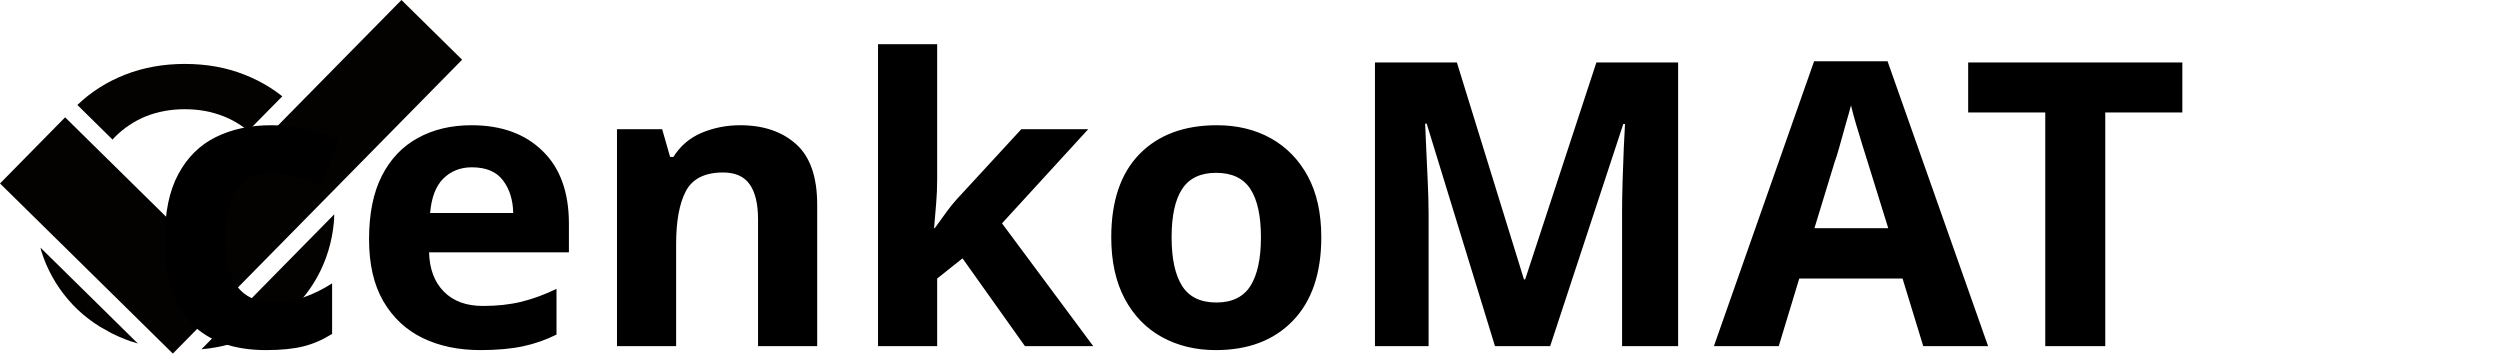
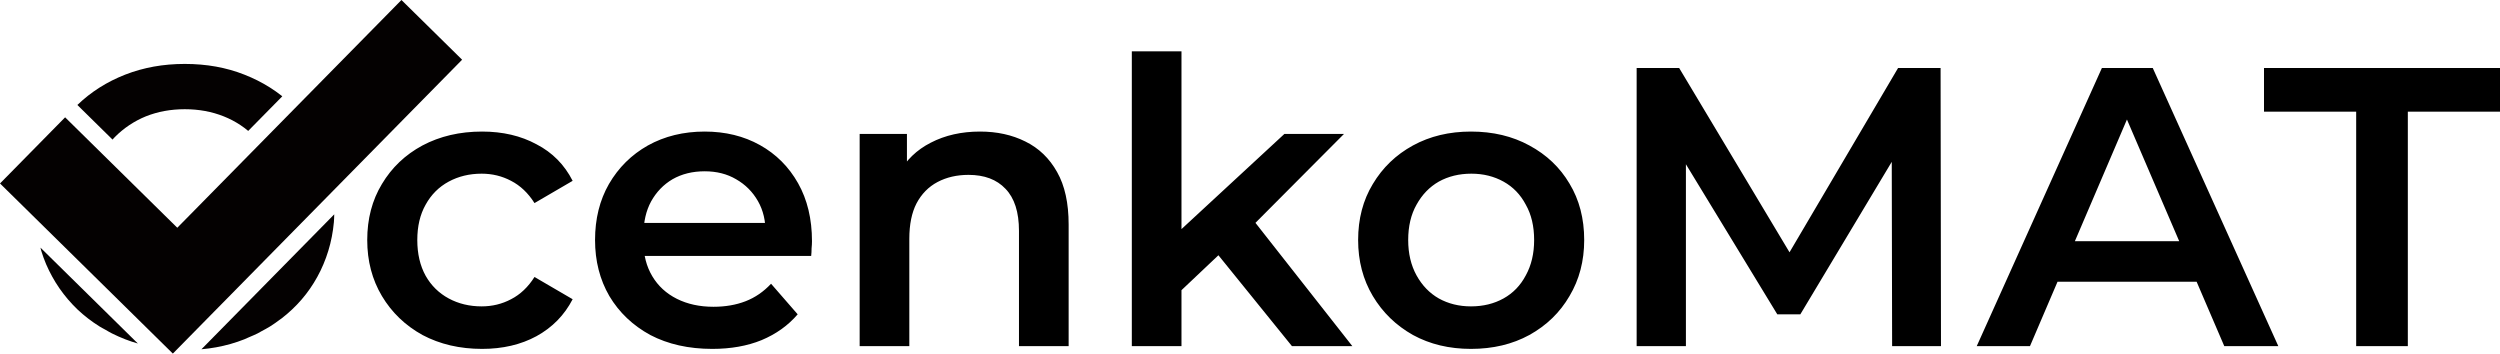
<svg xmlns="http://www.w3.org/2000/svg" width="183.495mm" height="25.952mm" viewBox="0 0 183.495 25.952" version="1.1" id="svg1">
  <defs id="defs1" />
  <g id="layer1" transform="translate(-12.3641,-59.41704)">
    <path d="m 41.83,59.417 -0.472,0.48 -0.422,0.429 -6.912,7.022 -2.549,2.59 -5.204,5.288 -0.894,0.907 -0.908,-0.893 -4.629,-4.557 -2.658,-2.617 -0.038,-0.038 -4.779,4.855 2.607,2.565 3.044,2.996 3.639,3.582 2.41,2.373 0.661,0.651 0.325,0.32 0.284,-0.289 h 5.17e-4 l 2.46,-2.5 0.318,-0.323 0.28,-0.284 h 5.17e-4 l 0.962,-0.977 0.474,-0.482 0.893,-0.908 1.595,-1.62 4.535,-4.607 8.535,-8.671 0.417,-0.424 0.477,-0.485 z m -15.904,4.692 c -0.197,0 -0.392,0.004 -0.585,0.012 -0.193,0.008 -0.385,0.02 -0.574,0.037 -0.19,0.016 -0.377,0.037 -0.563,0.061 -0.186,0.025 -0.37,0.053 -0.552,0.086 -0.182,0.033 -0.363,0.07 -0.541,0.111 -0.179,0.041 -0.355,0.086 -0.53,0.135 -0.175,0.049 -0.348,0.103 -0.52,0.16 -0.171,0.057 -0.341,0.119 -0.508,0.184 -0.168,0.066 -0.332,0.134 -0.495,0.207 -0.162,0.072 -0.322,0.148 -0.479,0.227 -0.157,0.079 -0.311,0.161 -0.462,0.247 -0.151,0.086 -0.3,0.175 -0.445,0.267 -0.146,0.092 -0.289,0.188 -0.429,0.287 -0.14,0.099 -0.278,0.201 -0.413,0.307 -0.135,0.106 -0.267,0.215 -0.396,0.327 -0.129,0.112 -0.256,0.228 -0.38,0.347 -0.004,0.004 -0.007,0.008 -0.011,0.011 l 2.581,2.54 c 0.058,-0.062 0.111,-0.129 0.171,-0.189 0.165,-0.165 0.337,-0.321 0.514,-0.467 0.177,-0.146 0.361,-0.282 0.55,-0.408 0.19,-0.126 0.385,-0.243 0.587,-0.35 0.202,-0.107 0.409,-0.204 0.623,-0.291 0.219,-0.087 0.442,-0.164 0.671,-0.229 0.228,-0.066 0.462,-0.121 0.7,-0.164 0.238,-0.044 0.481,-0.076 0.729,-0.098 0.248,-0.022 0.501,-0.033 0.758,-0.033 0.258,0 0.51,0.011 0.758,0.033 0.248,0.022 0.491,0.054 0.729,0.098 0.238,0.044 0.472,0.099 0.7,0.164 0.228,0.066 0.452,0.142 0.67,0.229 0.219,0.087 0.43,0.185 0.635,0.291 0.204,0.107 0.401,0.224 0.591,0.35 0.19,0.126 0.372,0.262 0.547,0.408 0.008,0.007 0.015,0.015 0.023,0.022 l 2.502,-2.541 c -0.02,-0.016 -0.038,-0.034 -0.058,-0.05 -0.135,-0.106 -0.273,-0.208 -0.413,-0.307 -0.14,-0.099 -0.283,-0.195 -0.429,-0.287 -0.146,-0.092 -0.295,-0.181 -0.446,-0.267 -0.151,-0.086 -0.305,-0.168 -0.462,-0.247 -0.157,-0.079 -0.316,-0.155 -0.479,-0.227 -0.162,-0.072 -0.327,-0.141 -0.495,-0.207 -0.165,-0.066 -0.333,-0.127 -0.502,-0.184 -0.169,-0.057 -0.341,-0.111 -0.515,-0.16 -0.174,-0.049 -0.35,-0.094 -0.528,-0.135 -0.178,-0.041 -0.358,-0.078 -0.541,-0.111 -0.182,-0.033 -0.367,-0.062 -0.553,-0.086 -0.187,-0.025 -0.375,-0.045 -0.566,-0.061 -0.191,-0.016 -0.384,-0.029 -0.579,-0.037 -0.195,-0.008 -0.392,-0.012 -0.591,-0.012 z m 10.969,11.042 -5.265,5.349 -0.893,0.908 -1.436,1.459 -2.151,2.185 c 0.182,-0.016 0.363,-0.036 0.542,-0.06 0.179,-0.024 0.356,-0.051 0.531,-0.083 0.181,-0.033 0.36,-0.07 0.537,-0.111 0.177,-0.041 0.352,-0.086 0.526,-0.135 0.173,-0.049 0.344,-0.103 0.514,-0.16 0.169,-0.057 0.337,-0.119 0.502,-0.184 0.113,-0.044 0.217,-0.098 0.327,-0.145 0.218,-0.093 0.438,-0.183 0.646,-0.287 0.099,-0.049 0.189,-0.108 0.286,-0.16 0.21,-0.113 0.422,-0.223 0.622,-0.348 0.128,-0.08 0.252,-0.163 0.375,-0.249 0.122,-0.086 0.243,-0.174 0.362,-0.263 0.034,-0.026 0.072,-0.047 0.105,-0.073 0.135,-0.104 0.267,-0.211 0.396,-0.321 0.129,-0.11 0.256,-0.224 0.38,-0.341 0.124,-0.117 0.244,-0.236 0.361,-0.358 0.117,-0.122 0.231,-0.247 0.341,-0.375 0.11,-0.128 0.216,-0.258 0.319,-0.391 0.103,-0.133 0.202,-0.269 0.298,-0.407 0.096,-0.139 0.188,-0.28 0.278,-0.424 0.089,-0.144 0.175,-0.291 0.257,-0.44 0.082,-0.149 0.161,-0.301 0.236,-0.456 0.075,-0.155 0.146,-0.312 0.214,-0.473 0.068,-0.16 0.132,-0.323 0.191,-0.487 0.059,-0.164 0.115,-0.33 0.166,-0.498 0.051,-0.168 0.098,-0.337 0.141,-0.508 0.043,-0.171 0.081,-0.344 0.115,-0.519 0.034,-0.175 0.064,-0.352 0.089,-0.53 0.025,-0.179 0.047,-0.359 0.064,-0.542 0.017,-0.187 0.018,-0.381 0.026,-0.572 z m -21.561,2.442 c 0.021,0.076 0.034,0.155 0.057,0.229 0.051,0.168 0.106,0.334 0.166,0.498 0.059,0.164 0.123,0.326 0.191,0.487 0.068,0.158 0.14,0.314 0.215,0.467 0.075,0.153 0.154,0.303 0.236,0.452 0.082,0.148 0.167,0.294 0.256,0.438 0.089,0.143 0.182,0.284 0.278,0.423 0.096,0.139 0.196,0.275 0.299,0.408 0.103,0.134 0.209,0.265 0.319,0.394 0.11,0.129 0.224,0.255 0.341,0.379 0.117,0.124 0.237,0.245 0.361,0.364 0.124,0.117 0.25,0.23 0.38,0.341 0.129,0.11 0.261,0.217 0.396,0.321 0.135,0.104 0.272,0.205 0.413,0.302 0.14,0.097 0.284,0.192 0.429,0.283 0.135,0.084 0.281,0.156 0.42,0.235 0.162,0.092 0.319,0.189 0.487,0.273 0.157,0.078 0.316,0.154 0.479,0.226 0.162,0.072 0.327,0.141 0.495,0.206 0.152,0.059 0.305,0.114 0.461,0.166 0.155,0.052 0.313,0.1 0.471,0.146 l -1.723,-1.697 z" style="font-variation-settings:'wght' 500;display:inline;fill:#040101;stroke-width:1.274;stroke-opacity:0.995" id="path5" />
-     <text xml:space="preserve" style="font-style:normal;font-variant:normal;font-weight:600;font-stretch:normal;font-size:36px;font-family:Montserrat;-inkscape-font-specification:'Montserrat, @wght=600';font-variant-ligatures:normal;font-variant-caps:normal;font-variant-numeric:normal;font-variant-east-asian:normal;font-variation-settings:'wght' 600;text-align:center;letter-spacing:0px;word-spacing:0px;text-anchor:middle;white-space:pre;inline-size:326.553;fill:#000000;fill-opacity:1;stroke:none;stroke-width:0.37;stroke-dasharray:none;stroke-opacity:1" x="31.726" y="79.506" id="text27" transform="matrix(0.8100534,0,0,0.8100534,91.39327,20.4168)">
-       <tspan x="31.726" y="79.506" id="tspan2">cenkoMAT</tspan>
-     </text>
+     <path d="m -53.882,79.758 q -3.024,0 -5.4,-1.26 -2.34,-1.296 -3.672,-3.528 -1.332,-2.232 -1.332,-5.076 0,-2.88 1.332,-5.076 1.332,-2.232 3.672,-3.492 2.376,-1.26 5.4,-1.26 2.808,0 4.932,1.152 2.16,1.116 3.276,3.312 l -3.456,2.016 q -0.864,-1.368 -2.124,-2.016 -1.224,-0.648 -2.664,-0.648 -1.656,0 -2.988,0.72 -1.332,0.72 -2.088,2.088 -0.756,1.332 -0.756,3.204 0,1.872 0.756,3.24 0.756,1.332 2.088,2.052 1.332,0.72 2.988,0.72 1.44,0 2.664,-0.648 1.26,-0.648 2.124,-2.016 l 3.456,2.016 q -1.116,2.16 -3.276,3.348 -2.124,1.152 -4.932,1.152 z m 20.858,0 q -3.204,0 -5.616,-1.26 -2.376,-1.296 -3.708,-3.528 -1.296,-2.232 -1.296,-5.076 0,-2.88 1.26,-5.076 1.296,-2.232 3.528,-3.492 2.268,-1.26 5.148,-1.26 2.808,0 5.004,1.224 2.196,1.224 3.456,3.456 1.26,2.232 1.26,5.256 0,0.288 -0.036,0.648 0,0.36 -0.036,0.684 h -16.02 v -2.988 h 13.644 l -1.764,0.936 q 0.036,-1.656 -0.684,-2.916 -0.72,-1.26 -1.98,-1.98 -1.224,-0.72 -2.844,-0.72 -1.656,0 -2.916,0.72 -1.224,0.72 -1.944,2.016 -0.684,1.26 -0.684,2.988 v 0.72 q 0,1.728 0.792,3.06 0.792,1.332 2.232,2.052 1.44,0.72 3.312,0.72 1.62,0 2.916,-0.504 1.296,-0.504 2.304,-1.584 l 2.412,2.772 q -1.296,1.512 -3.276,2.34 -1.944,0.792 -4.464,0.792 z m 24.264,-19.692 q 2.304,0 4.104,0.9 1.836,0.9 2.88,2.772 1.044,1.836 1.044,4.752 v 11.016 H -5.232 v -10.44 q 0,-2.556 -1.224,-3.816 -1.188,-1.26 -3.348,-1.26 -1.584,0 -2.808,0.648 -1.224,0.648 -1.908,1.944 -0.648,1.26 -0.648,3.204 v 9.72 h -4.5 v -19.224 h 4.284 v 5.184 l -0.756,-1.584 q 1.008,-1.836 2.916,-2.808 1.944,-1.008 4.464,-1.008 z m 17.424,15.156 0.108,-5.652 10.044,-9.288 h 5.4 l -8.532,8.568 -2.376,1.98 z m -3.672,4.284 v -26.712 h 4.5 v 26.712 z m 14.508,0 -7.02,-8.676 2.844,-3.6 9.648,12.276 z m 16.222,0.252 q -2.952,0 -5.256,-1.26 -2.304,-1.296 -3.636,-3.528 -1.332,-2.232 -1.332,-5.076 0,-2.88 1.332,-5.076 1.332,-2.232 3.636,-3.492 2.304,-1.26 5.256,-1.26 2.988,0 5.292,1.26 2.34,1.26 3.636,3.456 1.332,2.196 1.332,5.112 0,2.844 -1.332,5.076 -1.296,2.232 -3.636,3.528 -2.304,1.26 -5.292,1.26 z m 0,-3.852 q 1.656,0 2.952,-0.72 1.296,-0.72 2.016,-2.088 0.756,-1.368 0.756,-3.204 0,-1.872 -0.756,-3.204 -0.72,-1.368 -2.016,-2.088 -1.296,-0.72 -2.916,-0.72 -1.656,0 -2.952,0.72 -1.26,0.72 -2.016,2.088 -0.756,1.332 -0.756,3.204 0,1.836 0.756,3.204 0.756,1.368 2.016,2.088 1.296,0.72 2.916,0.72 z m 15.012,3.6 v -25.2 h 3.852 l 11.016,18.396 h -2.016 l 10.836,-18.396 h 3.852 l 0.036,25.2 h -4.428 l -0.036,-18.252 h 0.936 l -9.216,15.372 h -2.088 l -9.36,-15.372 h 1.08 v 18.252 z m 30.816,0 11.34,-25.2 h 4.608 l 11.376,25.2 h -4.896 l -9.756,-22.716 h 1.872 l -9.72,22.716 z m 5.22,-5.832 1.26,-3.672 h 13.608 l 1.26,3.672 z m 29.16,5.832 v -21.24 h -8.352 v -3.96 h 21.384 v 3.96 h -8.352 v 21.24 z" id="text27" style="font-size:36px;font-family:Montserrat;-inkscape-font-specification:'Montserrat, @wght=600';font-variation-settings:'wght' 600;text-align:center;letter-spacing:0px;word-spacing:0px;text-anchor:middle;white-space:pre;inline-size:326.553;stroke-width:0.37" transform="matrix(0.8100534,0,0,0.8100534,91.39327,20.4168)" aria-label="cenkoMAT" />
  </g>
</svg>
